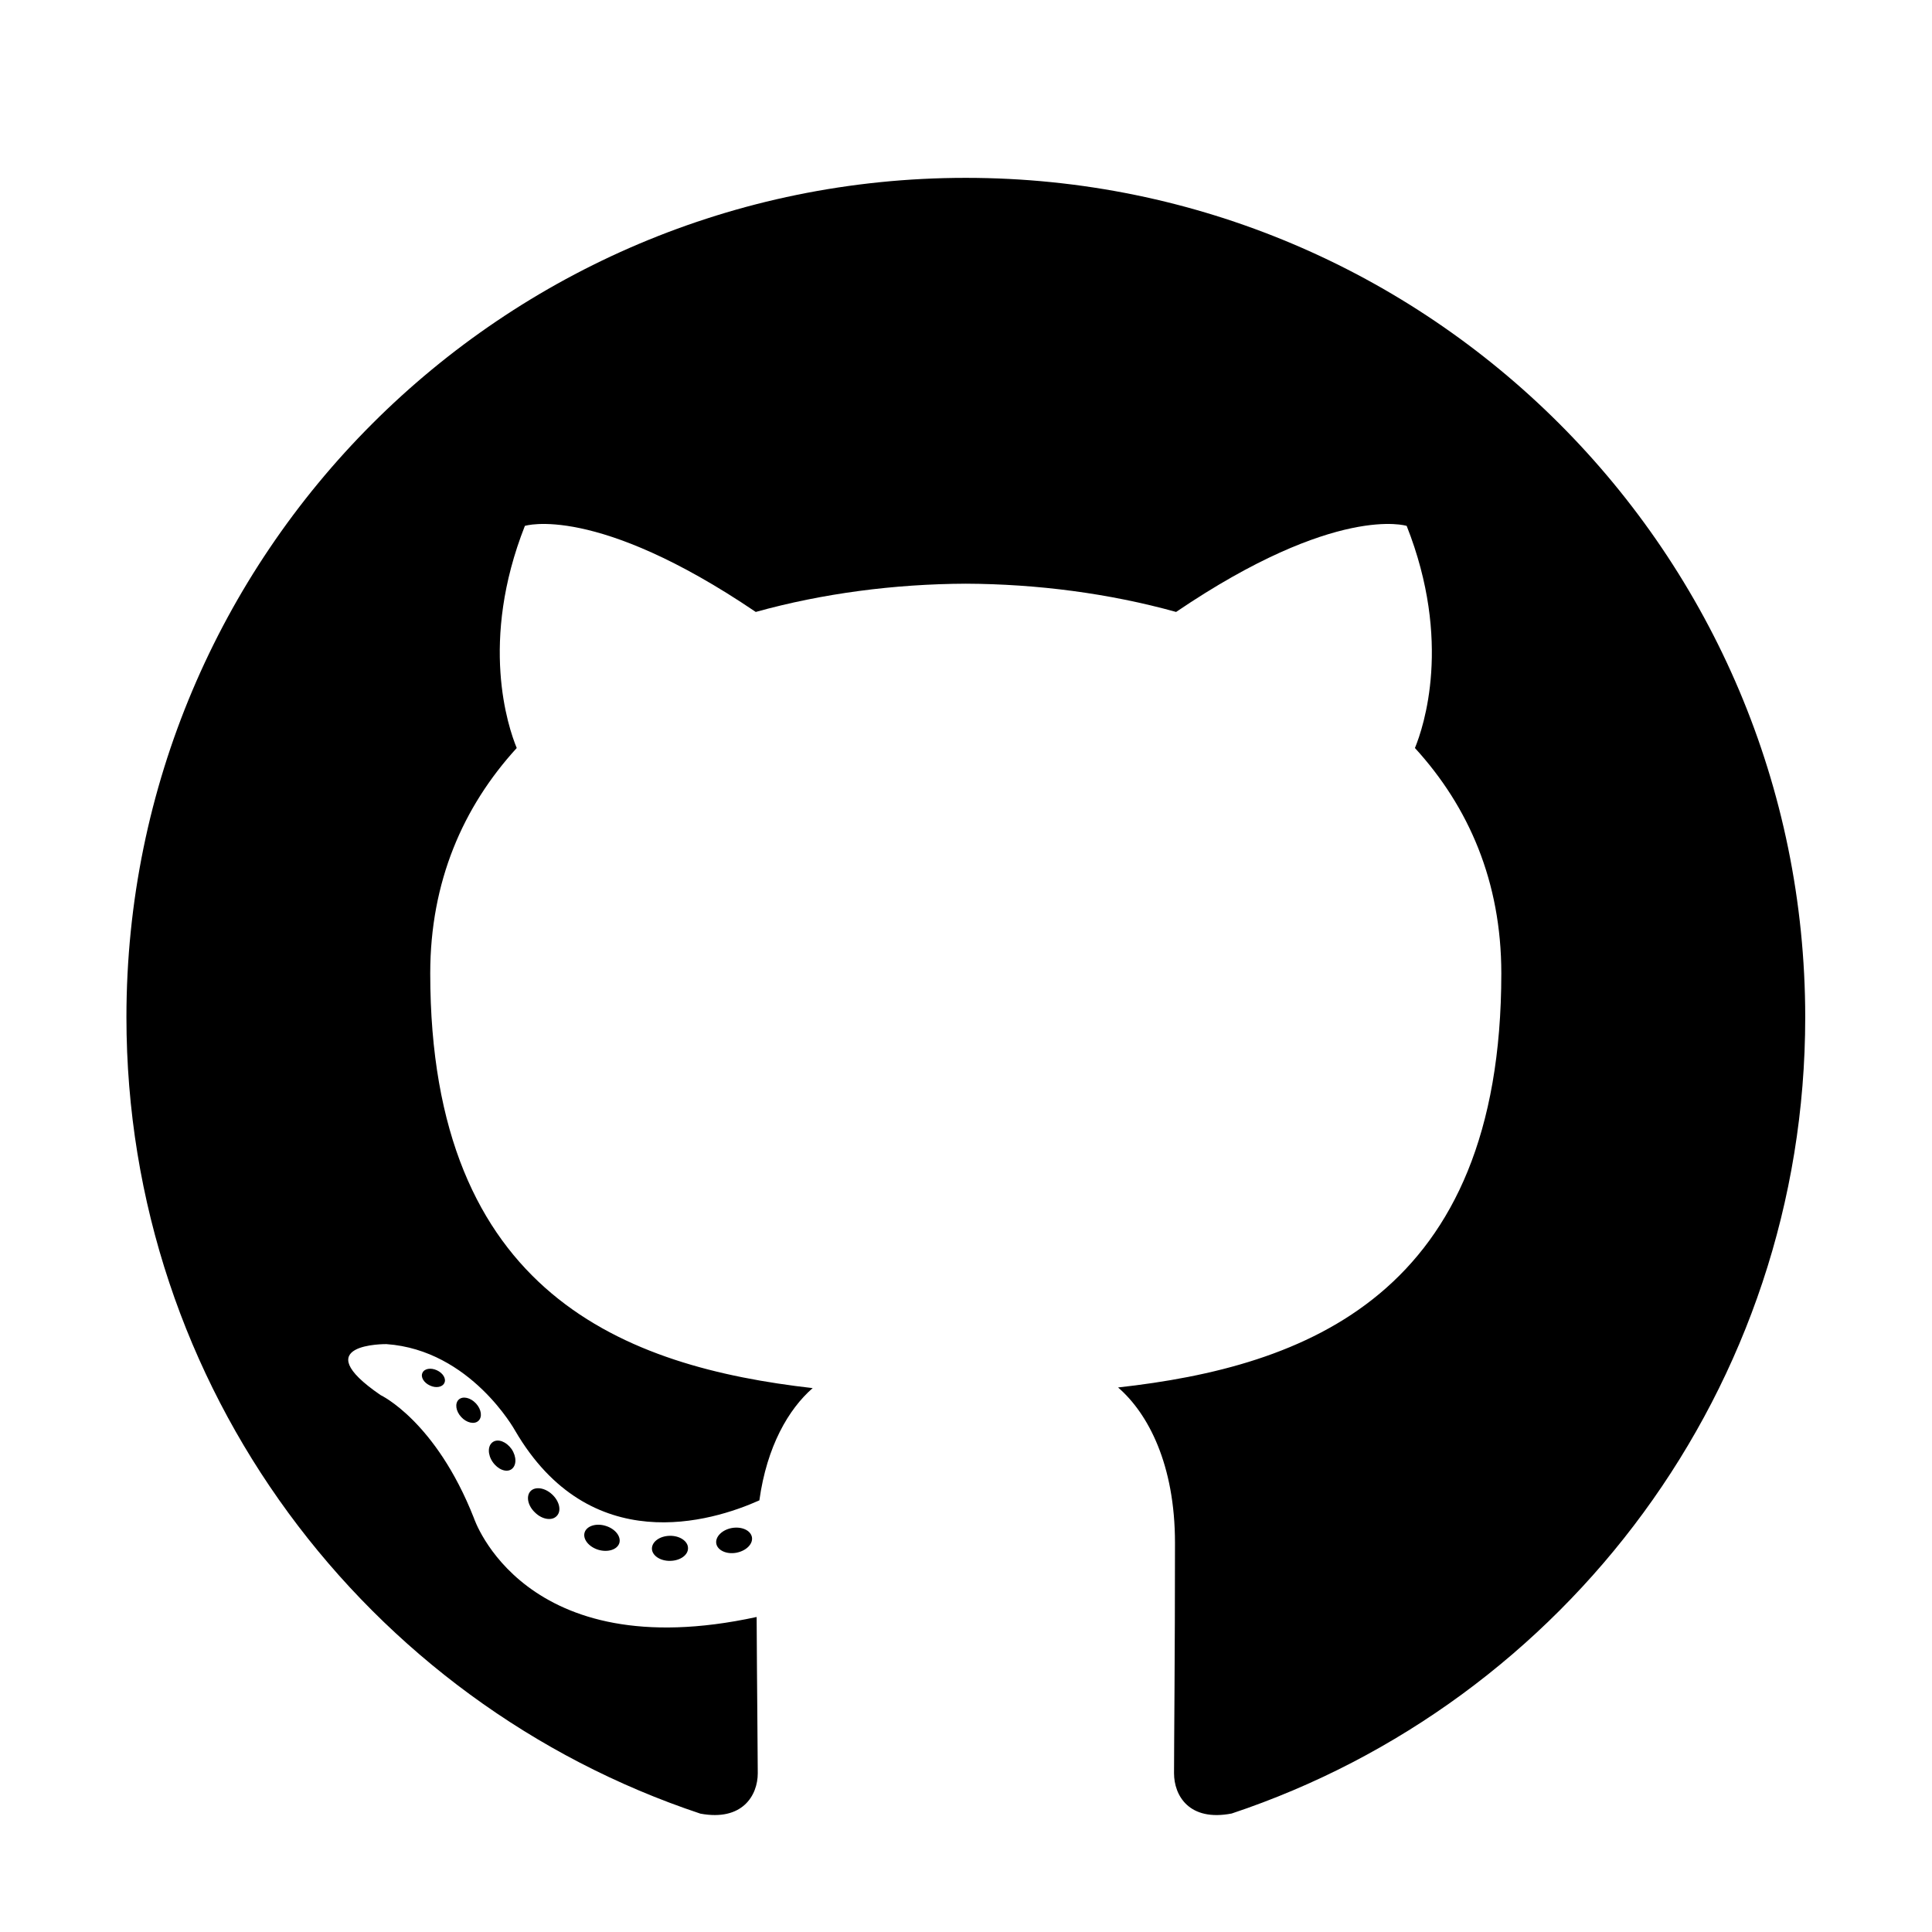
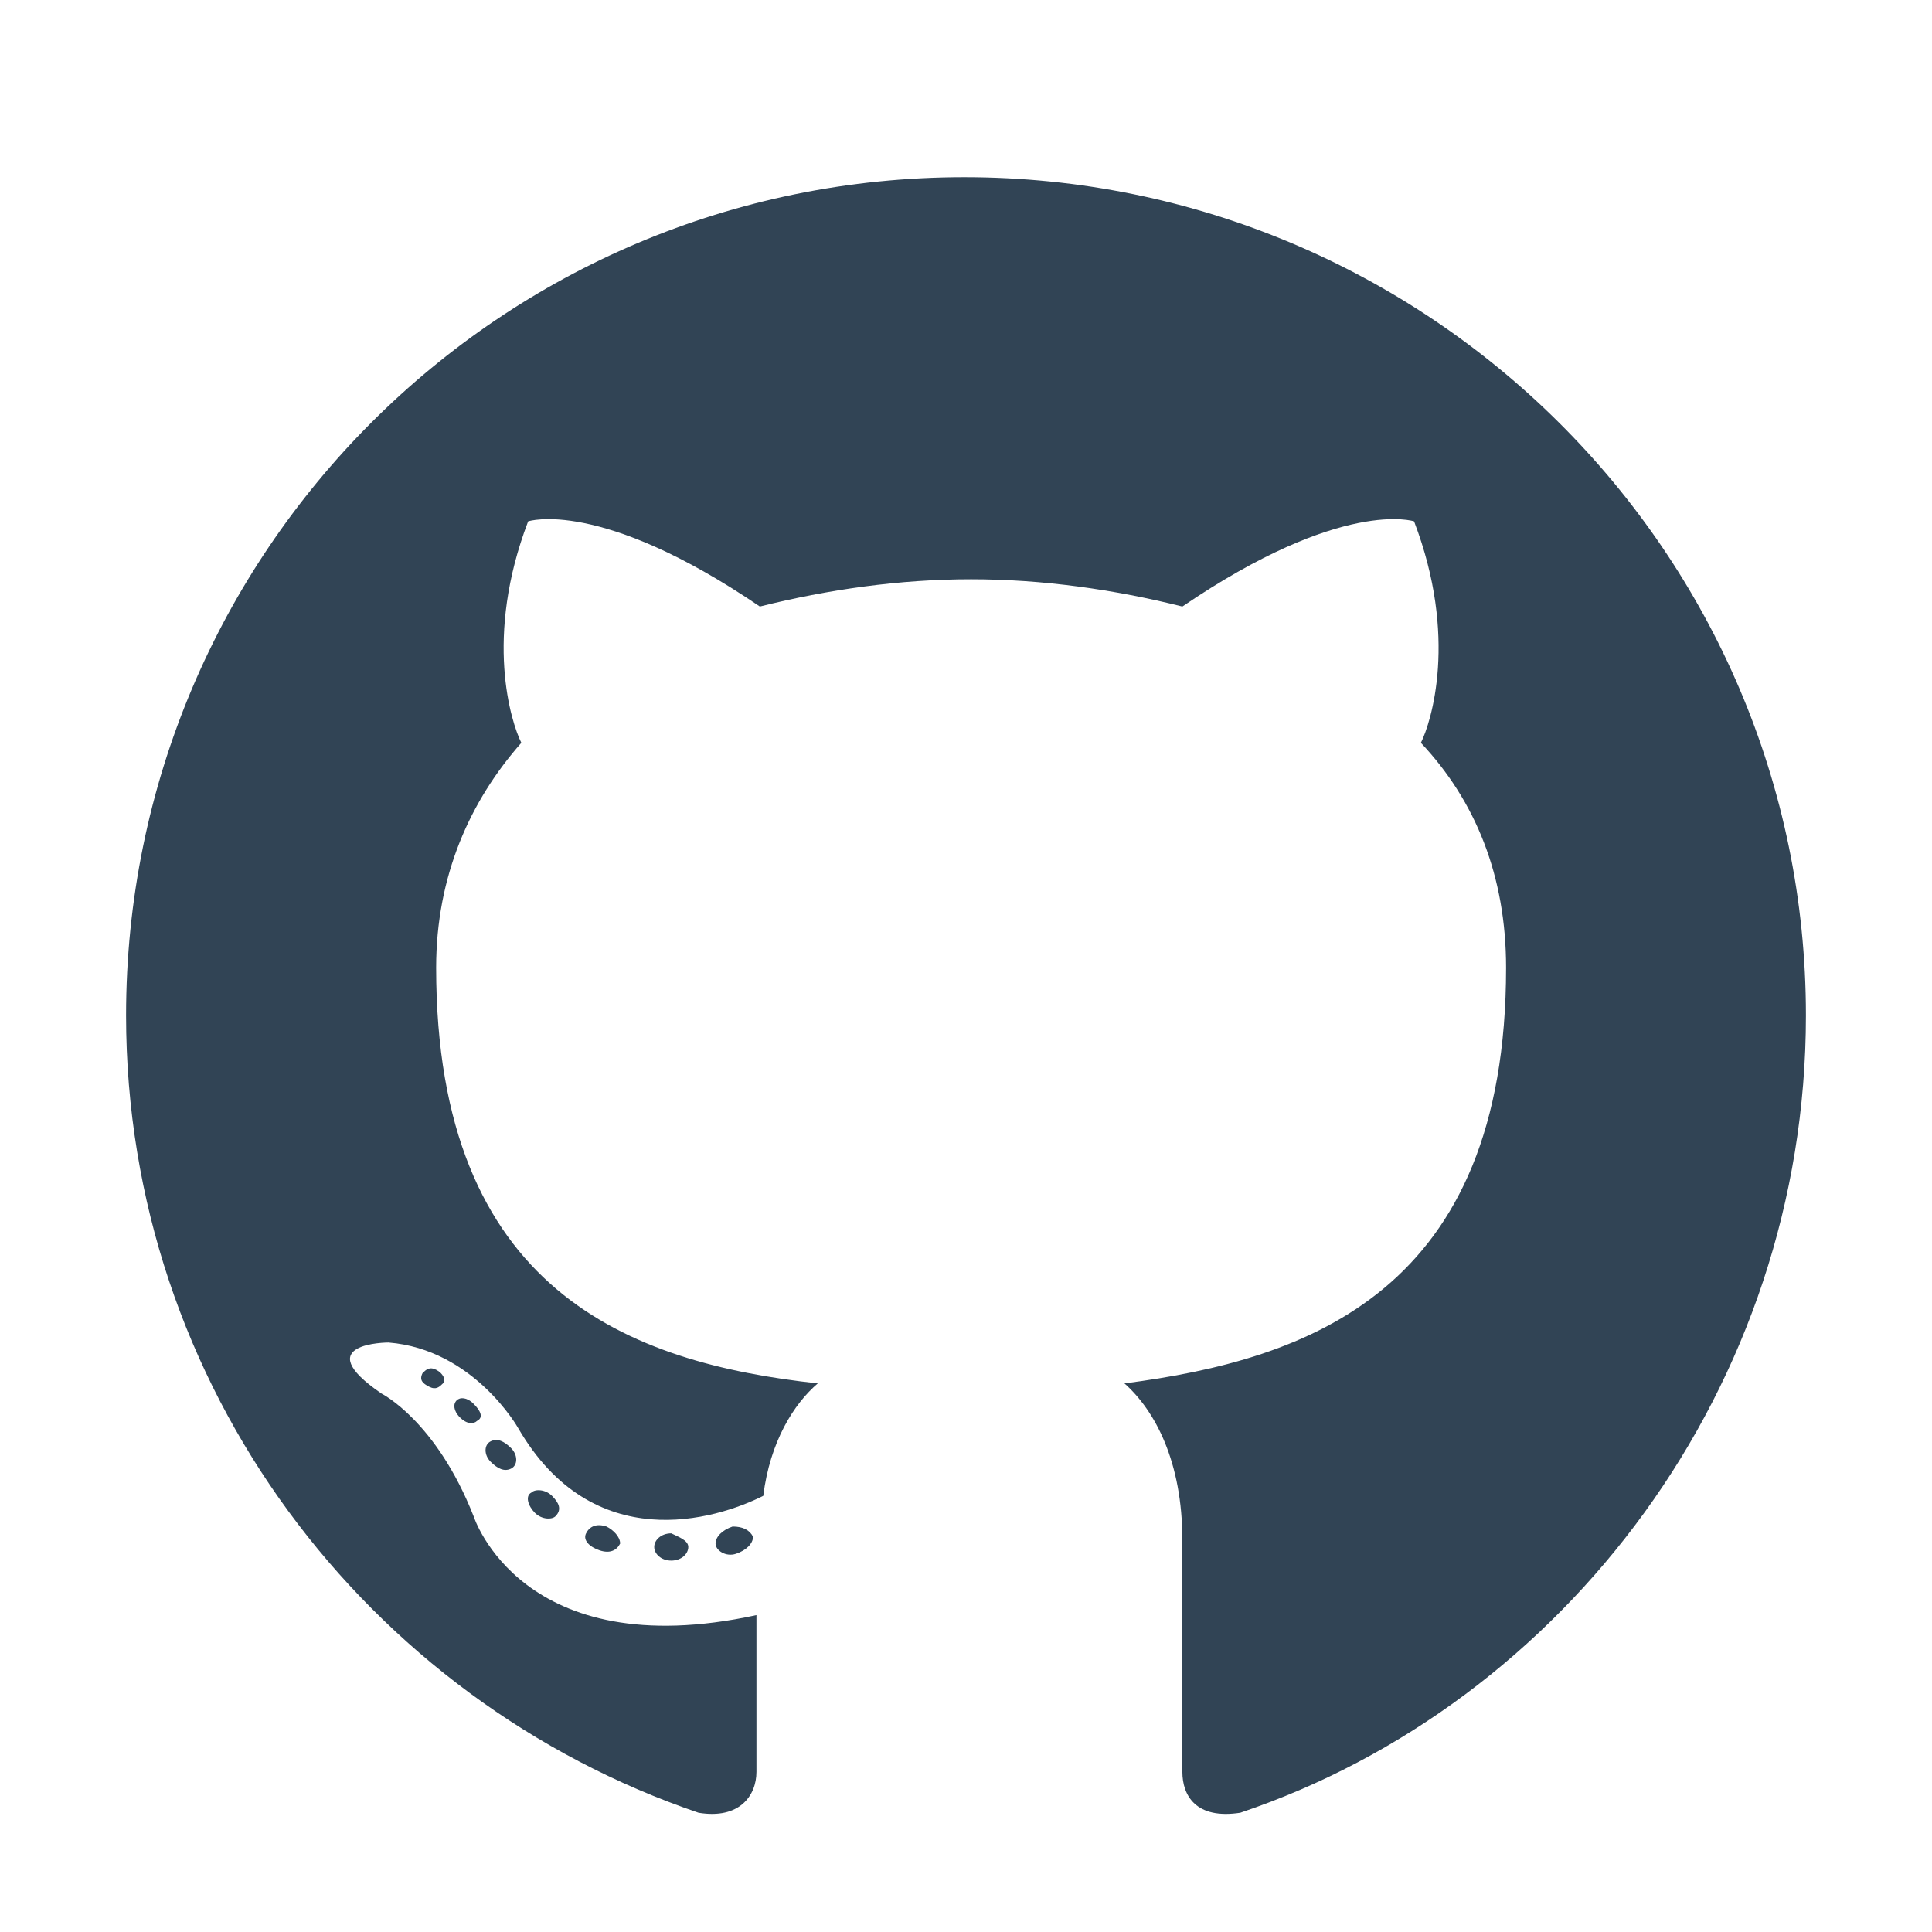
- <svg xmlns="http://www.w3.org/2000/svg" enable-background="new -1163 1657.697 56.693 56.693" height="56.693px" id="Layer_1" version="1.1" viewBox="-1163 1657.697 56.693 56.693" width="56.693px" xml:space="preserve">
+ <svg xmlns="http://www.w3.org/2000/svg" version="1.1" id="Layer_1" x="0px" y="0px" viewBox="0 0 56.7 56.7" style="enable-background:new 0 0 56.7 56.7;" xml:space="preserve">
+   <style type="text/css">
+ 	.st0{fill-rule:evenodd;clip-rule:evenodd;fill:#314455;}
+ 	.st1{fill:#314455;}
+ </style>
  <g>
-     <path clip-rule="evenodd" d="M-1134.66,1662.916c-13.601,0-24.63,11.027-24.63,24.63   c0,10.882,7.057,20.114,16.843,23.371c1.231,0.228,1.683-0.534,1.683-1.185c0-0.587-0.023-2.528-0.033-4.586   c-6.852,1.49-8.298-2.906-8.298-2.906c-1.121-2.847-2.735-3.604-2.735-3.604   c-2.235-1.529,0.169-1.497,0.169-1.497c2.473,0.174,3.776,2.538,3.776,2.538c2.197,3.765,5.762,2.676,7.168,2.047   c0.221-1.592,0.859-2.679,1.564-3.294c-5.471-0.623-11.222-2.735-11.222-12.172c0-2.689,0.962-4.886,2.538-6.611   c-0.256-0.621-1.099-3.126,0.239-6.518c0,0,2.068-0.662,6.775,2.525c1.965-0.546,4.072-0.82,6.165-0.829   c2.093,0.009,4.202,0.283,6.17,0.829c4.701-3.187,6.766-2.525,6.766-2.525c1.341,3.393,0.497,5.898,0.242,6.518   c1.579,1.725,2.535,3.922,2.535,6.611c0,9.46-5.762,11.543-11.246,12.153c0.883,0.764,1.67,2.263,1.67,4.561   c0,3.296-0.028,5.948-0.028,6.759c0,0.656,0.443,1.424,1.692,1.182c9.781-3.26,16.83-12.49,16.83-23.368   C-1110.03,1673.943-1121.057,1662.916-1134.66,1662.916z" fill-rule="evenodd" />
-     <path d="M-1149.961,1698.279c-0.054,0.123-0.247,0.159-0.422,0.075c-0.179-0.08-0.279-0.247-0.221-0.37   c0.053-0.126,0.246-0.161,0.424-0.077C-1150.001,1697.988-1149.899,1698.157-1149.961,1698.279L-1149.961,1698.279z    M-1150.264,1698.055" />
-     <path d="M-1148.963,1699.392c-0.117,0.109-0.347,0.058-0.503-0.114c-0.161-0.172-0.191-0.402-0.072-0.512   c0.121-0.109,0.344-0.058,0.505,0.114C-1148.872,1699.054-1148.841,1699.282-1148.963,1699.392L-1148.963,1699.392z    M-1149.198,1699.14" />
-     <path d="M-1147.992,1700.811c-0.151,0.105-0.398,0.007-0.55-0.212c-0.151-0.219-0.151-0.482,0.004-0.587   c0.153-0.105,0.396-0.01,0.55,0.207C-1147.838,1700.441-1147.838,1700.703-1147.992,1700.811L-1147.992,1700.811z    M-1147.992,1700.811" />
-     <path d="M-1146.662,1702.181c-0.135,0.149-0.423,0.109-0.633-0.095c-0.215-0.198-0.275-0.48-0.14-0.629   c0.137-0.149,0.426-0.107,0.638,0.094C-1146.583,1701.75-1146.518,1702.034-1146.662,1702.181L-1146.662,1702.181z    M-1146.662,1702.181" />
-     <path d="M-1144.826,1702.977c-0.06,0.193-0.337,0.28-0.615,0.198c-0.279-0.085-0.461-0.31-0.405-0.505   c0.058-0.194,0.336-0.285,0.617-0.198C-1144.951,1702.556-1144.769,1702.781-1144.826,1702.977L-1144.826,1702.977z    M-1144.826,1702.977" />
-     <path d="M-1142.811,1703.124c0.007,0.203-0.23,0.372-0.523,0.375c-0.294,0.007-0.533-0.158-0.536-0.358   c0-0.205,0.231-0.372,0.526-0.377C-1143.051,1702.759-1142.811,1702.923-1142.811,1703.124L-1142.811,1703.124z    M-1142.811,1703.124" />
-     <path d="M-1140.935,1702.805c0.035,0.198-0.169,0.402-0.459,0.456c-0.286,0.053-0.55-0.07-0.587-0.267   c-0.035-0.203,0.172-0.407,0.457-0.459C-1141.233,1702.485-1140.972,1702.604-1140.935,1702.805L-1140.935,1702.805z    M-1140.935,1702.805" />
+     <path class="st0" d="M28.3,5.2c-13.6,0-24.6,11-24.6,24.6c0,10.9,7.1,20.1,16.8,23.4c1.2,0.2,1.7-0.5,1.7-1.2c0-0.6,0-2.5,0-4.6   c-6.9,1.5-8.3-2.9-8.3-2.9c-1.1-2.8-2.7-3.6-2.7-3.6c-2.2-1.5,0.2-1.5,0.2-1.5c2.5,0.2,3.8,2.5,3.8,2.5c2.2,3.8,5.8,2.7,7.2,2   c0.2-1.6,0.9-2.7,1.6-3.3c-5.5-0.6-11.2-2.7-11.2-12.2c0-2.7,1-4.9,2.5-6.6c-0.3-0.6-1.1-3.1,0.2-6.5c0,0,2.1-0.7,6.8,2.5   c2-0.5,4.1-0.8,6.2-0.8c2.1,0,4.2,0.3,6.2,0.8c4.7-3.2,6.8-2.5,6.8-2.5c1.3,3.4,0.5,5.9,0.2,6.5c1.6,1.7,2.5,3.9,2.5,6.6   c0,9.5-5.8,11.5-11.2,12.2c0.9,0.8,1.7,2.3,1.7,4.6c0,3.3,0,5.9,0,6.8c0,0.7,0.4,1.4,1.7,1.2C45.9,50,53,40.7,53,29.8   C53,16.2,41.9,5.2,28.3,5.2z" />
+     <path class="st1" d="M13,40.6c-0.1,0.1-0.2,0.2-0.4,0.1c-0.2-0.1-0.3-0.2-0.2-0.4c0.1-0.1,0.2-0.2,0.4-0.1   C13,40.3,13.1,40.5,13,40.6L13,40.6z" />
+     <path class="st1" d="M14,41.7c-0.1,0.1-0.3,0.1-0.5-0.1c-0.2-0.2-0.2-0.4-0.1-0.5c0.1-0.1,0.3-0.1,0.5,0.1   C14.1,41.4,14.2,41.6,14,41.7L14,41.7z" />
+     <path class="st1" d="M15,43.1c-0.2,0.1-0.4,0-0.6-0.2c-0.2-0.2-0.2-0.5,0-0.6c0.2-0.1,0.4,0,0.6,0.2C15.2,42.7,15.2,43,15,43.1   L15,43.1z" />
+     <path class="st1" d="M16.3,44.5c-0.1,0.1-0.4,0.1-0.6-0.1c-0.2-0.2-0.3-0.5-0.1-0.6c0.1-0.1,0.4-0.1,0.6,0.1   C16.4,44.1,16.5,44.3,16.3,44.5L16.3,44.5z" />
+     <path class="st1" d="M18.2,45.3c-0.1,0.2-0.3,0.3-0.6,0.2c-0.3-0.1-0.5-0.3-0.4-0.5c0.1-0.2,0.3-0.3,0.6-0.2   C18,44.9,18.2,45.1,18.2,45.3L18.2,45.3z" />
+     <path class="st1" d="M20.2,45.4c0,0.2-0.2,0.4-0.5,0.4c-0.3,0-0.5-0.2-0.5-0.4c0-0.2,0.2-0.4,0.5-0.4   C19.9,45.1,20.2,45.2,20.2,45.4L20.2,45.4z" />
+     <path class="st1" d="M22.1,45.1c0,0.2-0.2,0.4-0.5,0.5c-0.3,0.1-0.6-0.1-0.6-0.3c0-0.2,0.2-0.4,0.5-0.5   C21.8,44.8,22,44.9,22.1,45.1L22.1,45.1z" />
  </g>
</svg>
